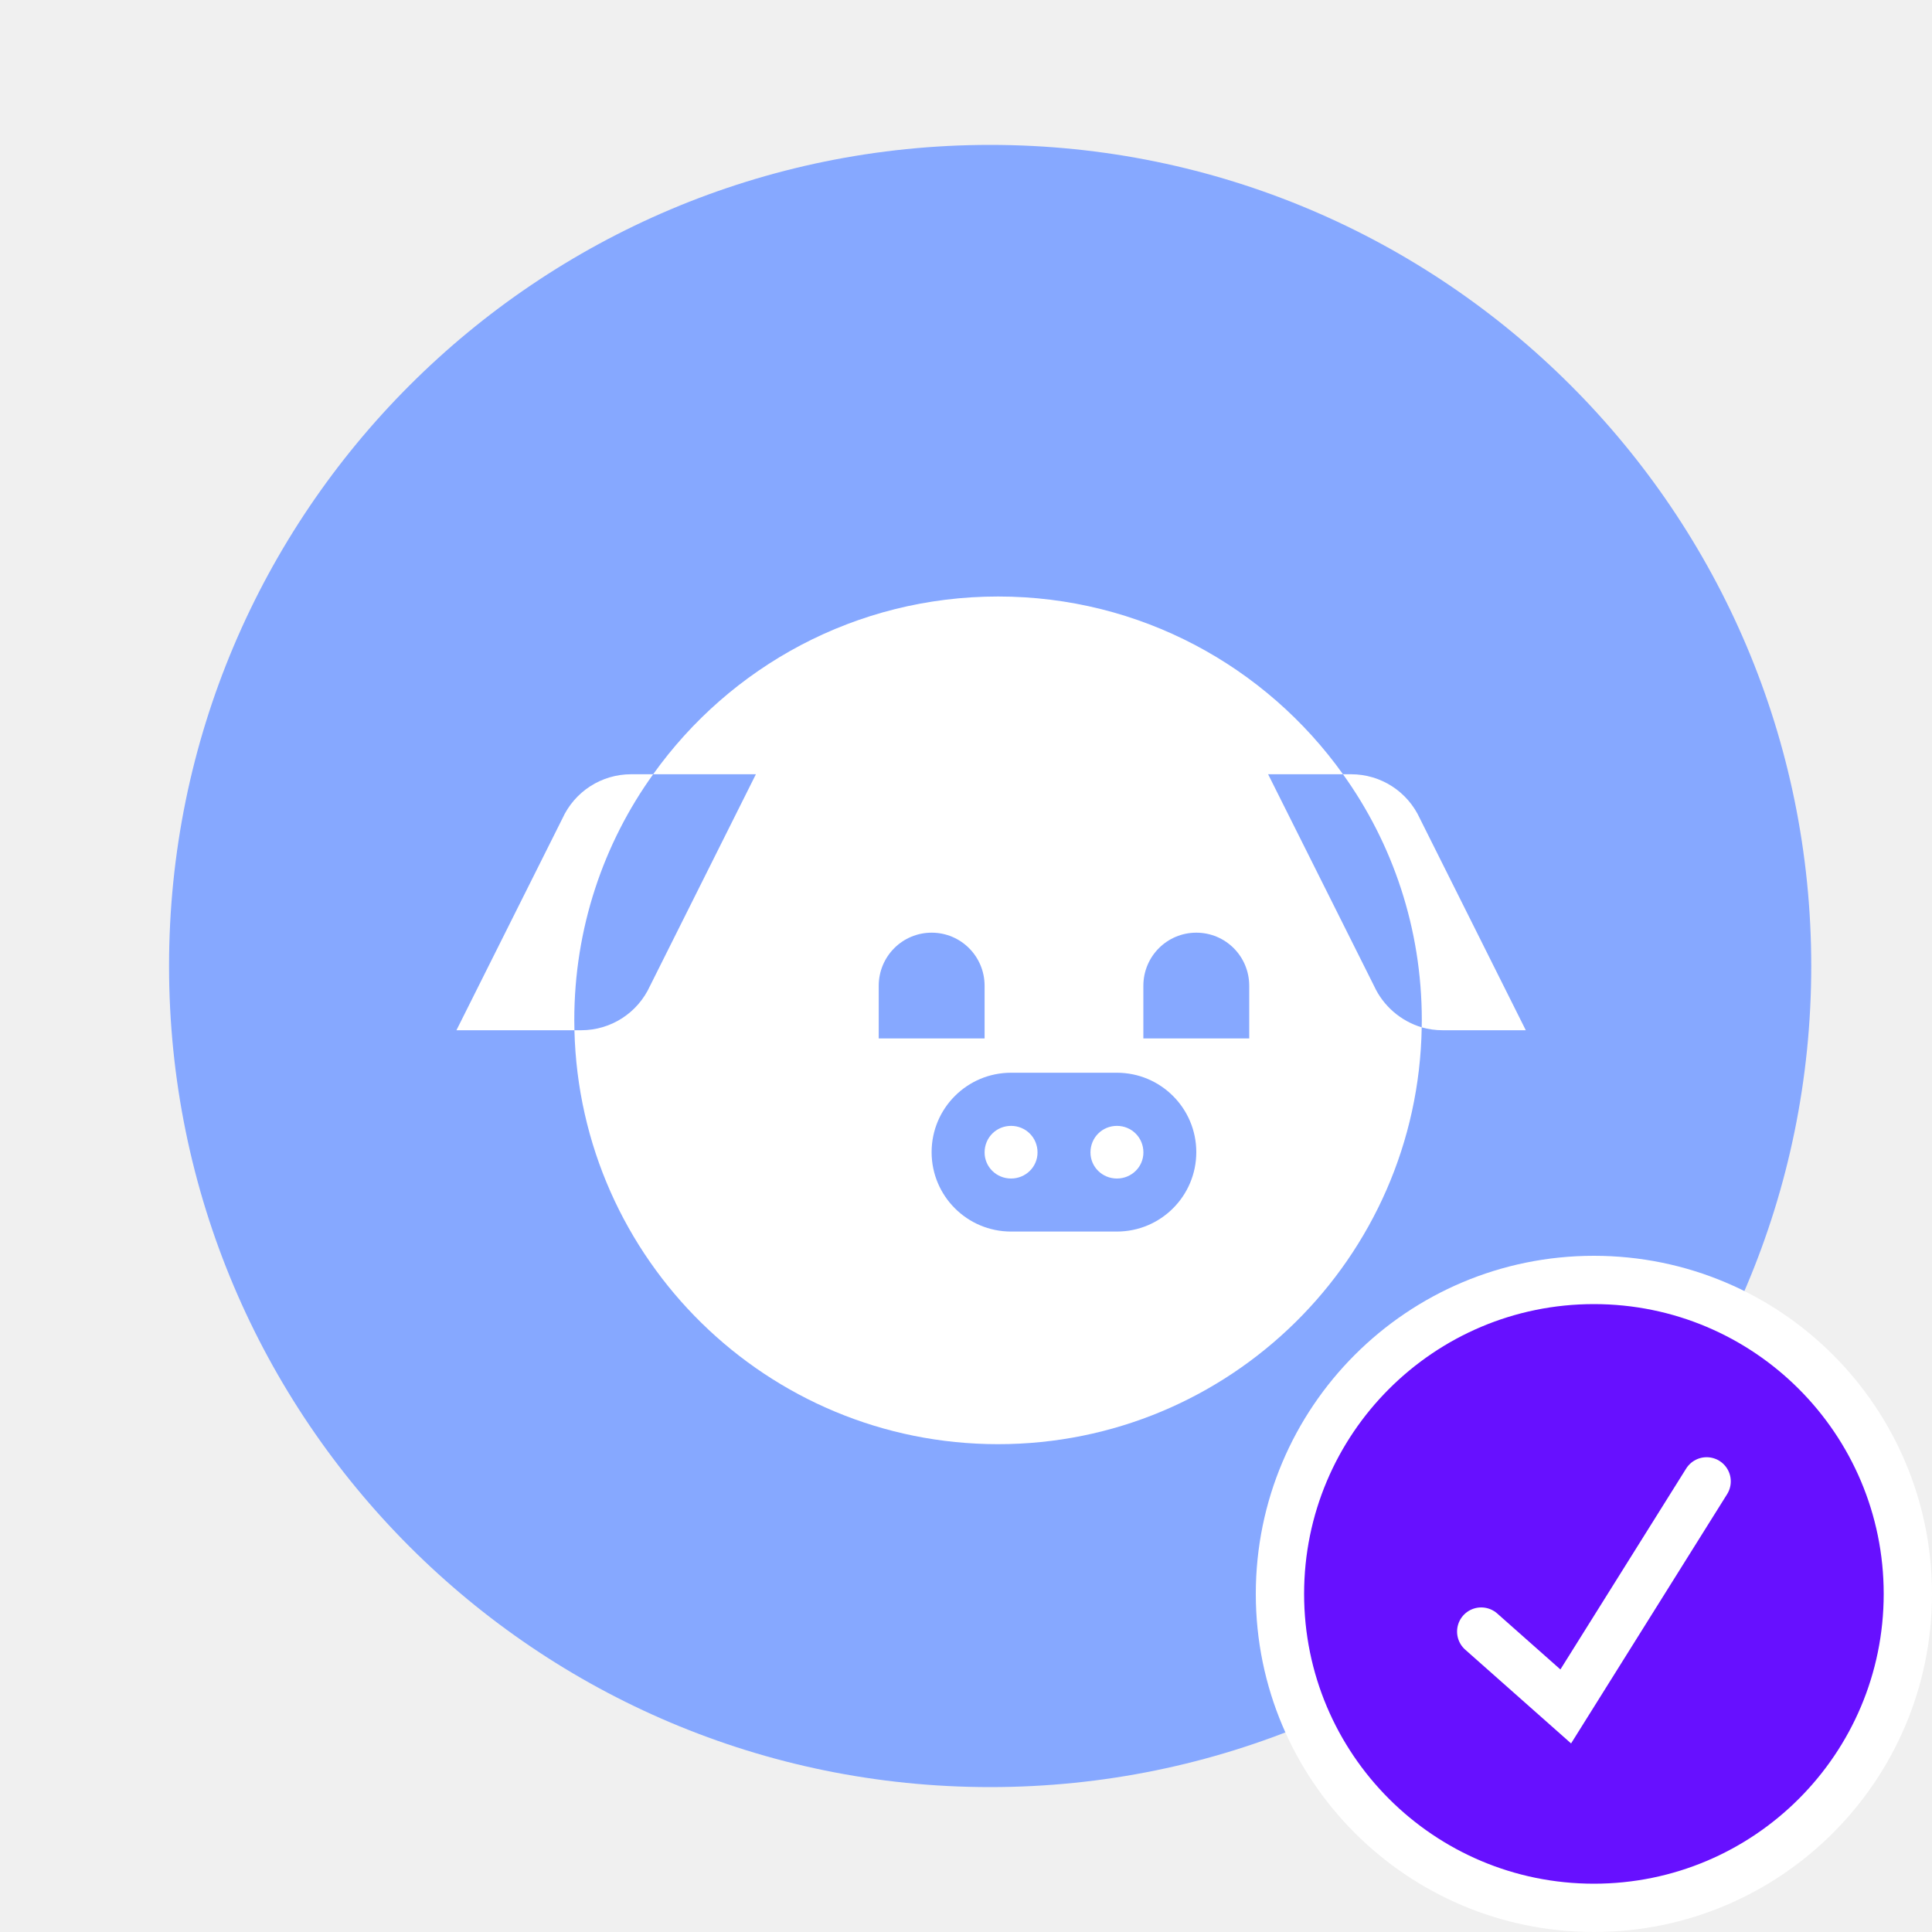
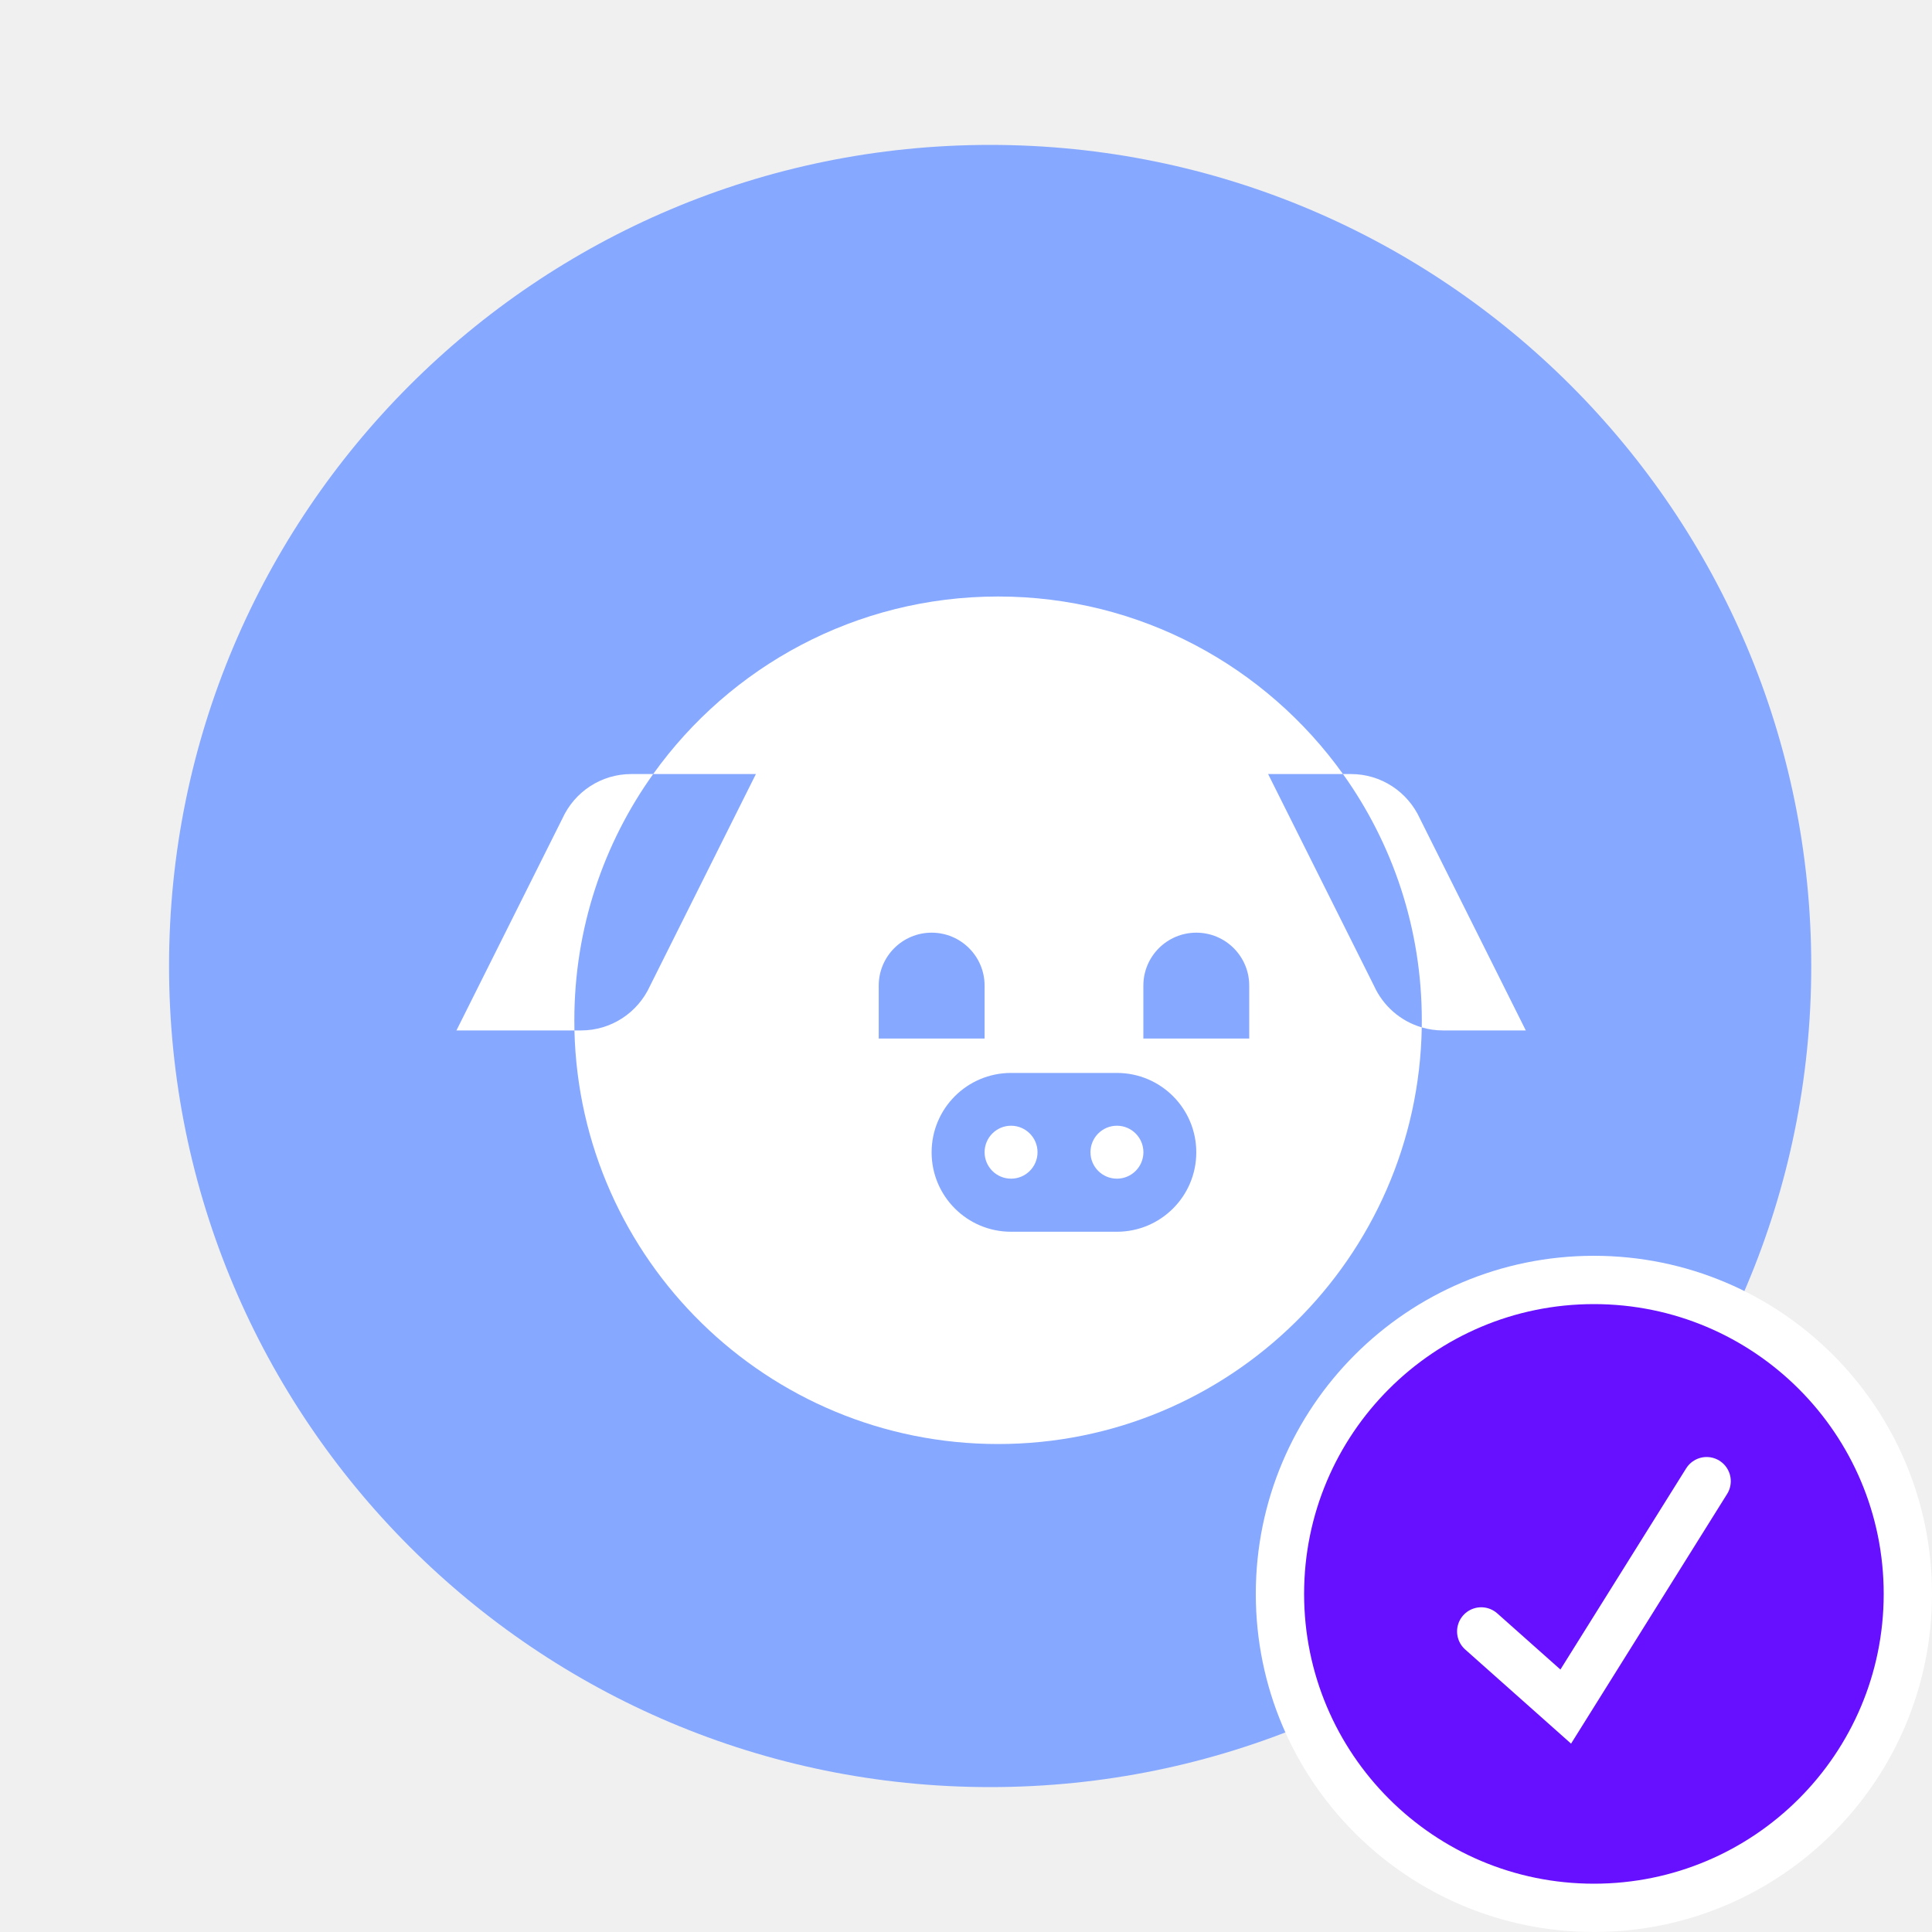
- <svg xmlns="http://www.w3.org/2000/svg" width="40" height="40" viewBox="251 3138.5 40 40" fill="none">
+ <svg xmlns="http://www.w3.org/2000/svg" width="40" height="40" viewBox="68 86 40 40" fill="none">
  <g id="default=selected-2">
    <g id="Group 1960">
-       <circle id="Ellipse 117_7" cx="271.5" cy="3158.5" r="17" fill="#86A8FF" />
+       <circle id="Ellipse 117_7" cx="88.5" cy="106" r="17" fill="#86A8FF" />
      <g id="Group 1873_6">
-         <path id="minic symbol_7" fill-rule="evenodd" clip-rule="evenodd" d="M280.435 3159.77C280.436 3159.72 280.437 3159.67 280.437 3159.62C280.437 3157.72 279.832 3155.96 278.805 3154.53H278.972C279.591 3154.53 280.144 3154.89 280.399 3155.45L282.59 3159.83H280.873C280.722 3159.83 280.575 3159.81 280.435 3159.77ZM262.893 3159.83H263.032C263.651 3159.83 264.204 3159.47 264.459 3158.91L266.65 3154.53L264.523 3154.53C266.114 3152.3 268.719 3150.85 271.664 3150.85C274.608 3150.85 277.213 3152.3 278.805 3154.53L277.255 3154.53L279.447 3158.91C279.639 3159.33 280.003 3159.64 280.435 3159.77C280.357 3164.55 276.46 3168.4 271.664 3168.4C266.889 3168.4 263.005 3164.58 262.893 3159.83ZM264.523 3154.53H264.068C263.449 3154.53 262.896 3154.89 262.642 3155.45L260.45 3159.83H262.893C262.891 3159.76 262.89 3159.69 262.89 3159.62C262.89 3157.72 263.495 3155.96 264.523 3154.53Z" fill="white" />
-         <rect id="Rectangle 401_2" x="270.288" y="3160.71" width="5.48" height="3.288" rx="1.644" fill="#86A8FF" />
+         <path id="minic symbol_7" fill-rule="evenodd" clip-rule="evenodd" d="M97.436 107.271C97.436 107.222 97.437 107.173 97.437 107.124C97.437 105.223 96.832 103.463 95.805 102.026H95.972C96.591 102.026 97.144 102.39 97.399 102.95L99.59 107.334H97.873C97.722 107.334 97.575 107.312 97.436 107.271ZM79.893 107.334H80.032C80.651 107.334 81.204 106.97 81.459 106.41L83.65 102.026L81.523 102.026C83.114 99.801 85.719 98.35 88.664 98.35C91.608 98.35 94.213 99.801 95.805 102.026L94.255 102.026L96.447 106.41C96.639 106.833 97.002 107.144 97.436 107.271C97.357 112.048 93.46 115.897 88.664 115.897C83.889 115.897 80.005 112.082 79.893 107.334ZM81.523 102.026H81.068C80.449 102.026 79.896 102.39 79.642 102.95L77.45 107.334H79.893C79.891 107.264 79.891 107.194 79.891 107.124C79.891 105.223 80.495 103.463 81.523 102.026Z" fill="white" />
+         <rect id="Rectangle 401_2" x="87.288" y="108.214" width="5.48" height="3.288" rx="1.644" fill="#86A8FF" />
        <g id="Group 1876_6">
-           <path id="Rectangle 384_6" d="M273.577 3162.36C273.577 3162.05 273.822 3161.81 274.125 3161.81C274.427 3161.81 274.673 3162.05 274.673 3162.36C274.673 3162.66 274.427 3162.9 274.125 3162.9C273.822 3162.9 273.577 3162.66 273.577 3162.36Z" fill="white" />
-           <path id="Rectangle 388_2" d="M271.385 3162.36C271.385 3162.05 271.63 3161.81 271.933 3161.81C272.235 3161.81 272.481 3162.05 272.481 3162.36C272.481 3162.66 272.235 3162.9 271.933 3162.9C271.63 3162.9 271.385 3162.66 271.385 3162.36Z" fill="white" />
-           <path id="Rectangle 385_7" d="M271.385 3160L269.193 3160L269.193 3158.91C269.193 3158.3 269.684 3157.81 270.289 3157.81C270.894 3157.81 271.385 3158.3 271.385 3158.91L271.385 3160Z" fill="#86A8FF" />
-           <path id="Rectangle 386_7" d="M276.864 3160L274.672 3160L274.672 3158.91C274.672 3158.3 275.163 3157.81 275.768 3157.81C276.374 3157.81 276.864 3158.3 276.864 3158.91L276.864 3160Z" fill="#86A8FF" />
+           <path id="Rectangle 384_6" d="M90.577 109.855C90.577 109.553 90.822 109.307 91.125 109.307C91.427 109.307 91.673 109.553 91.673 109.855C91.673 110.158 91.427 110.403 91.125 110.403C90.822 110.403 90.577 110.158 90.577 109.855Z" fill="white" />
+           <path id="Rectangle 388_2" d="M88.385 109.855C88.385 109.553 88.63 109.307 88.933 109.307C89.235 109.307 89.481 109.553 89.481 109.855C89.481 110.158 89.235 110.403 88.933 110.403C88.63 110.403 88.385 110.158 88.385 109.855Z" fill="white" />
+           <path id="Rectangle 385_7" d="M88.385 107.502L86.193 107.502L86.193 106.406C86.193 105.801 86.684 105.31 87.289 105.31C87.894 105.31 88.385 105.801 88.385 106.406L88.385 107.502Z" fill="#86A8FF" />
+           <path id="Rectangle 386_7" d="M93.864 107.502L91.672 107.502L91.672 106.406C91.672 105.801 92.163 105.31 92.768 105.31C93.374 105.31 93.864 105.801 93.864 106.406L93.864 107.502Z" fill="#86A8FF" />
        </g>
      </g>
    </g>
    <g id="selected_2">
-       <circle id="Ellipse 114_9" cx="284" cy="3171.5" r="6.5" fill="#6710FF" stroke="white" />
-       <path id="Vector 80_7" d="M281.667 3172.28L283.417 3173.83L286.334 3169.17" stroke="white" stroke-linecap="round" />
+       <circle id="Ellipse 114_2" cx="101" cy="119" r="6.5" fill="#6710FF" stroke="white" />
+       <path id="Vector 80_2" d="M98.667 119.777L100.417 121.333L103.334 116.666" stroke="white" stroke-linecap="round" />
    </g>
  </g>
</svg>
